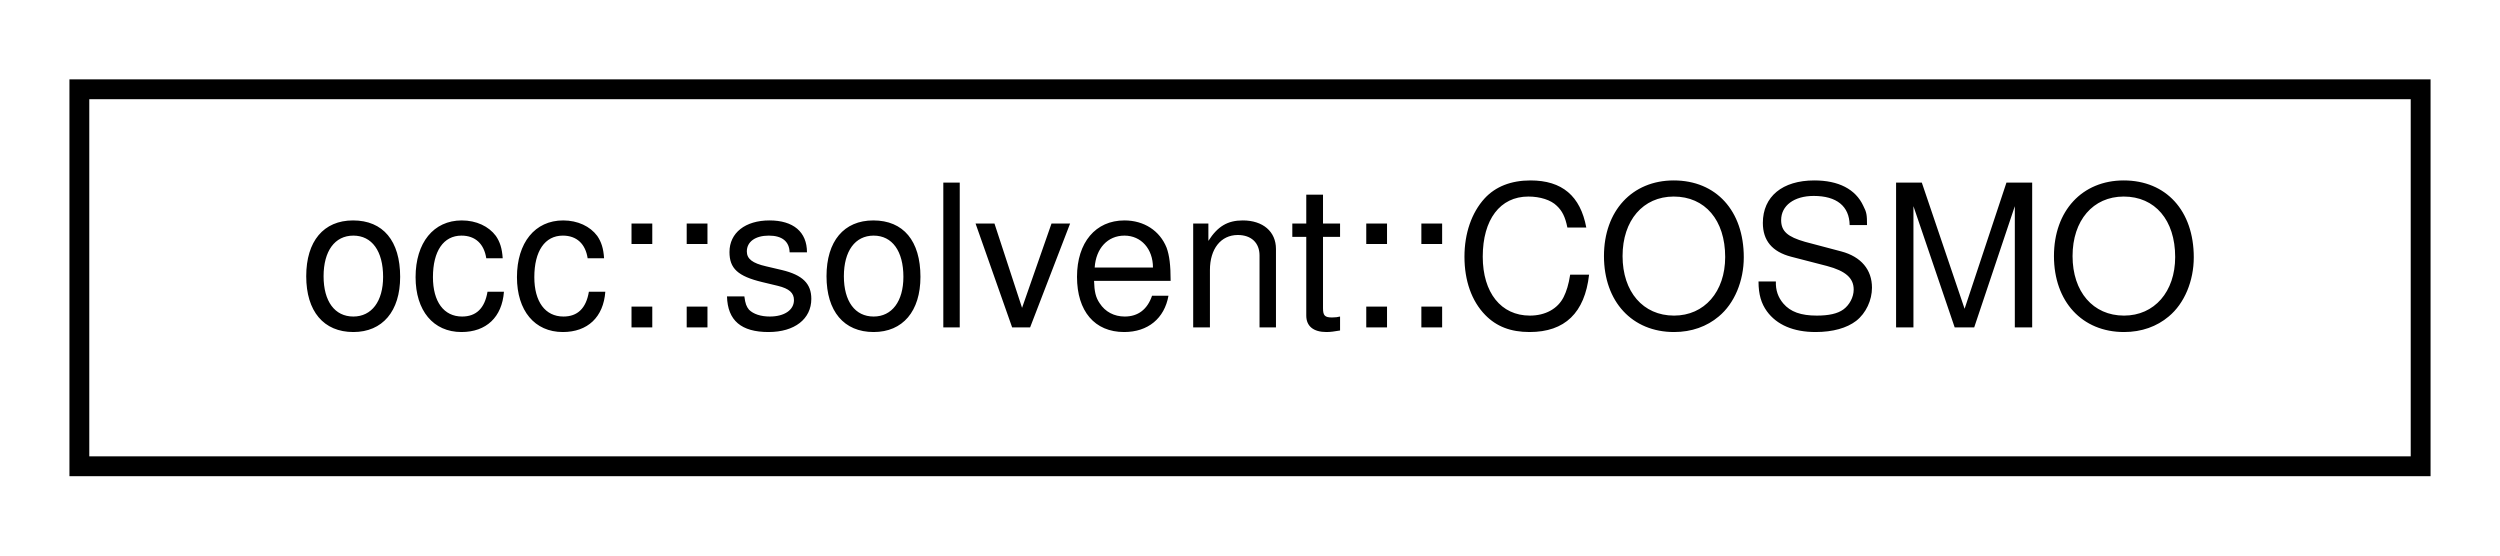
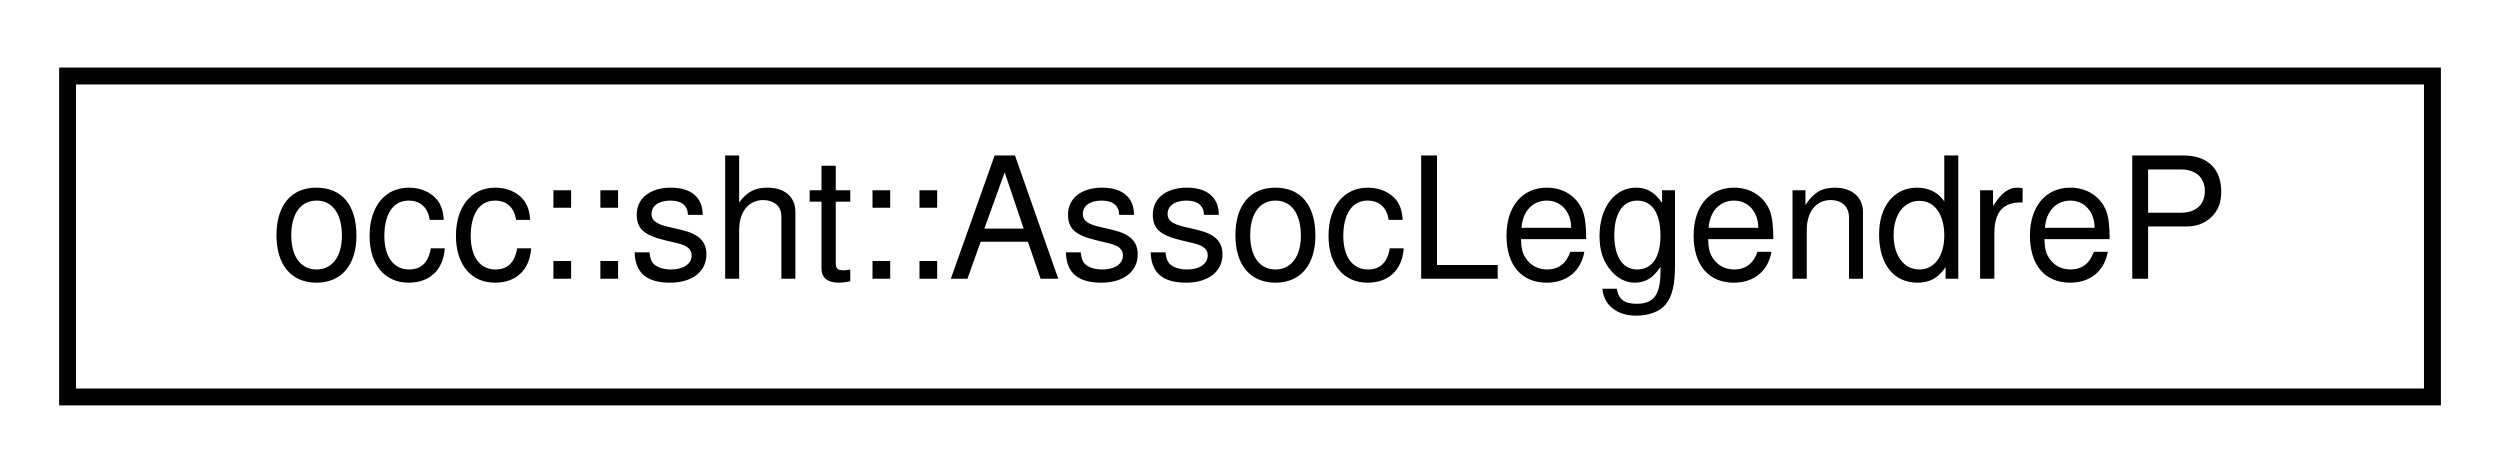
- <svg xmlns="http://www.w3.org/2000/svg" xmlns:xlink="http://www.w3.org/1999/xlink" width="126pt" height="28pt" viewBox="0.00 0.00 126.00 28.00">
+ <svg xmlns="http://www.w3.org/2000/svg" xmlns:xlink="http://www.w3.org/1999/xlink" width="148pt" height="28pt" viewBox="0.00 0.00 148.00 28.00">
  <g id="graph0" class="graph" transform="scale(1 1) rotate(0) translate(4 24)">
    <g id="node1" class="node">
      <g id="a_node1">
-         <a xlink:href="classocc_1_1solvent_1_1COSMO.html" target="_top" xlink:title=" ">
-           <polygon fill="none" stroke="black" points="0,-0.5 0,-19.5 118,-19.5 118,-0.5 0,-0.5" />
-           <text text-anchor="middle" x="59" y="-7.5" font-family="Helvetica,sans-Serif" font-size="10.00">occ::solvent::COSMO</text>
+         <a xlink:href="classocc_1_1sht_1_1AssocLegendreP.html" target="_top" xlink:title=" ">
+           <polygon fill="none" stroke="black" points="0,-0.5 0,-19.5 140,-19.5 140,-0.5 0,-0.5" />
+           <text text-anchor="middle" x="70" y="-7.5" font-family="Helvetica,sans-Serif" font-size="10.00">occ::sht::AssocLegendreP</text>
        </a>
      </g>
    </g>
  </g>
</svg>
